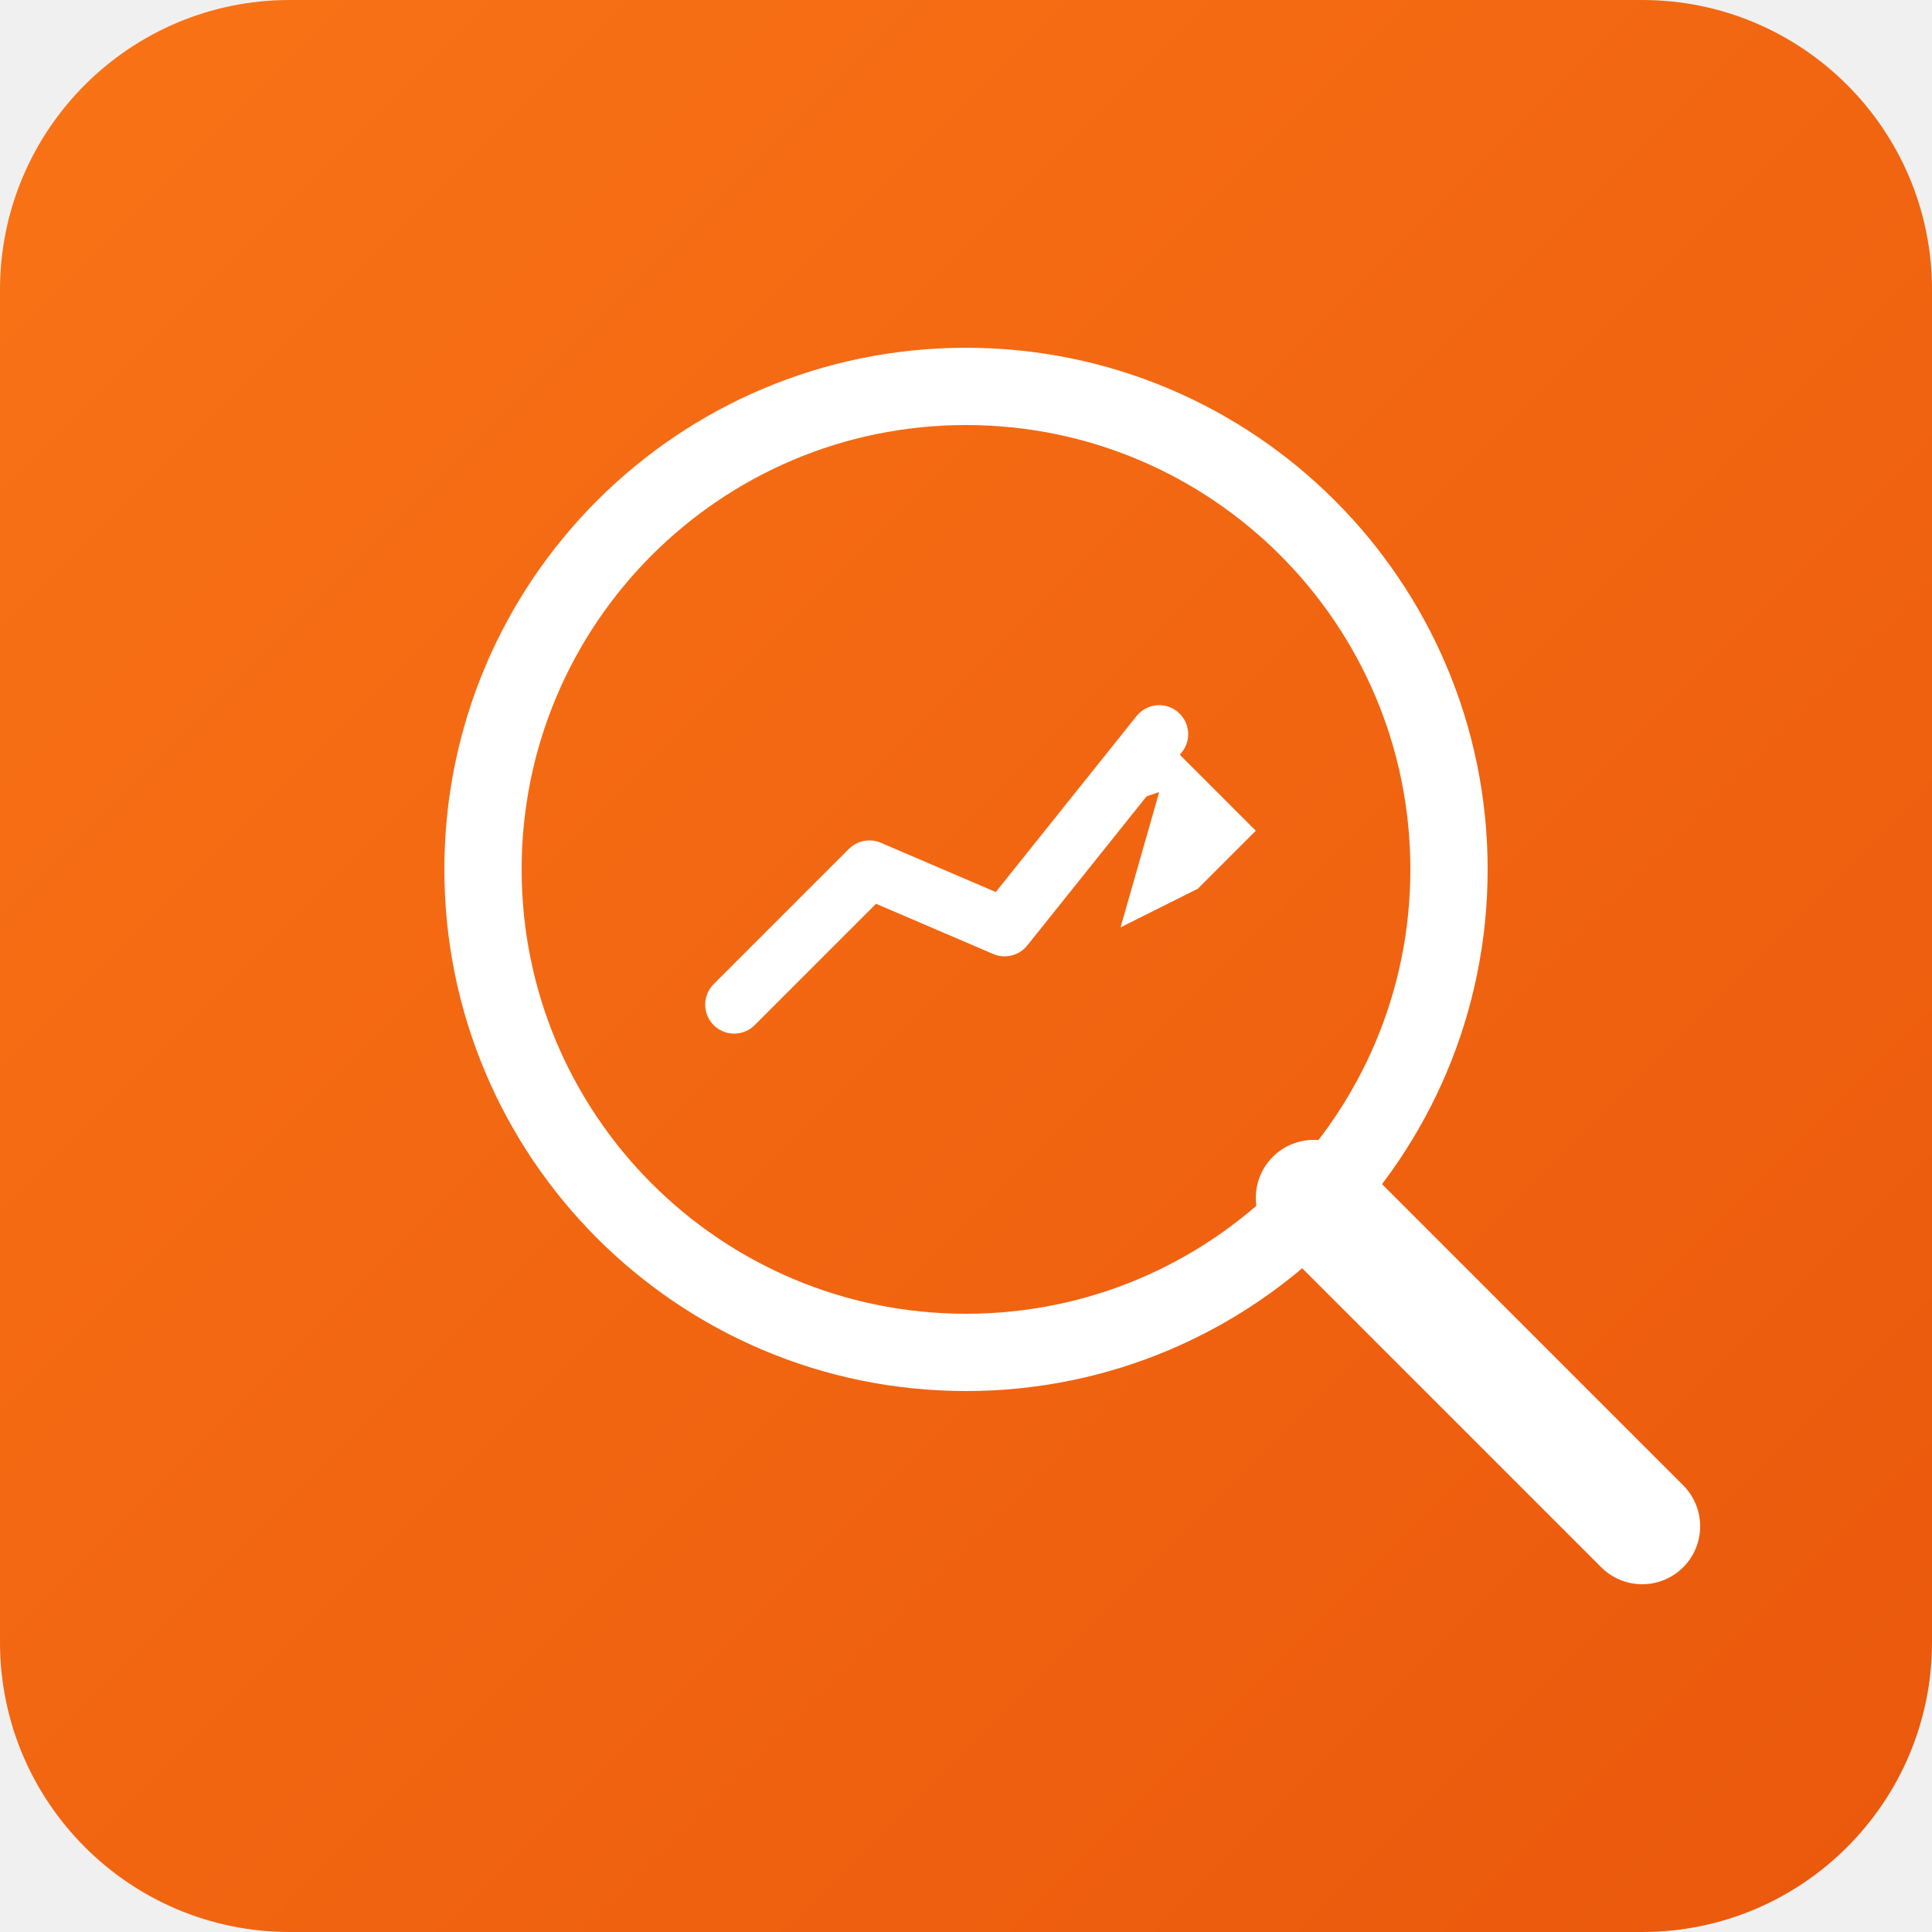
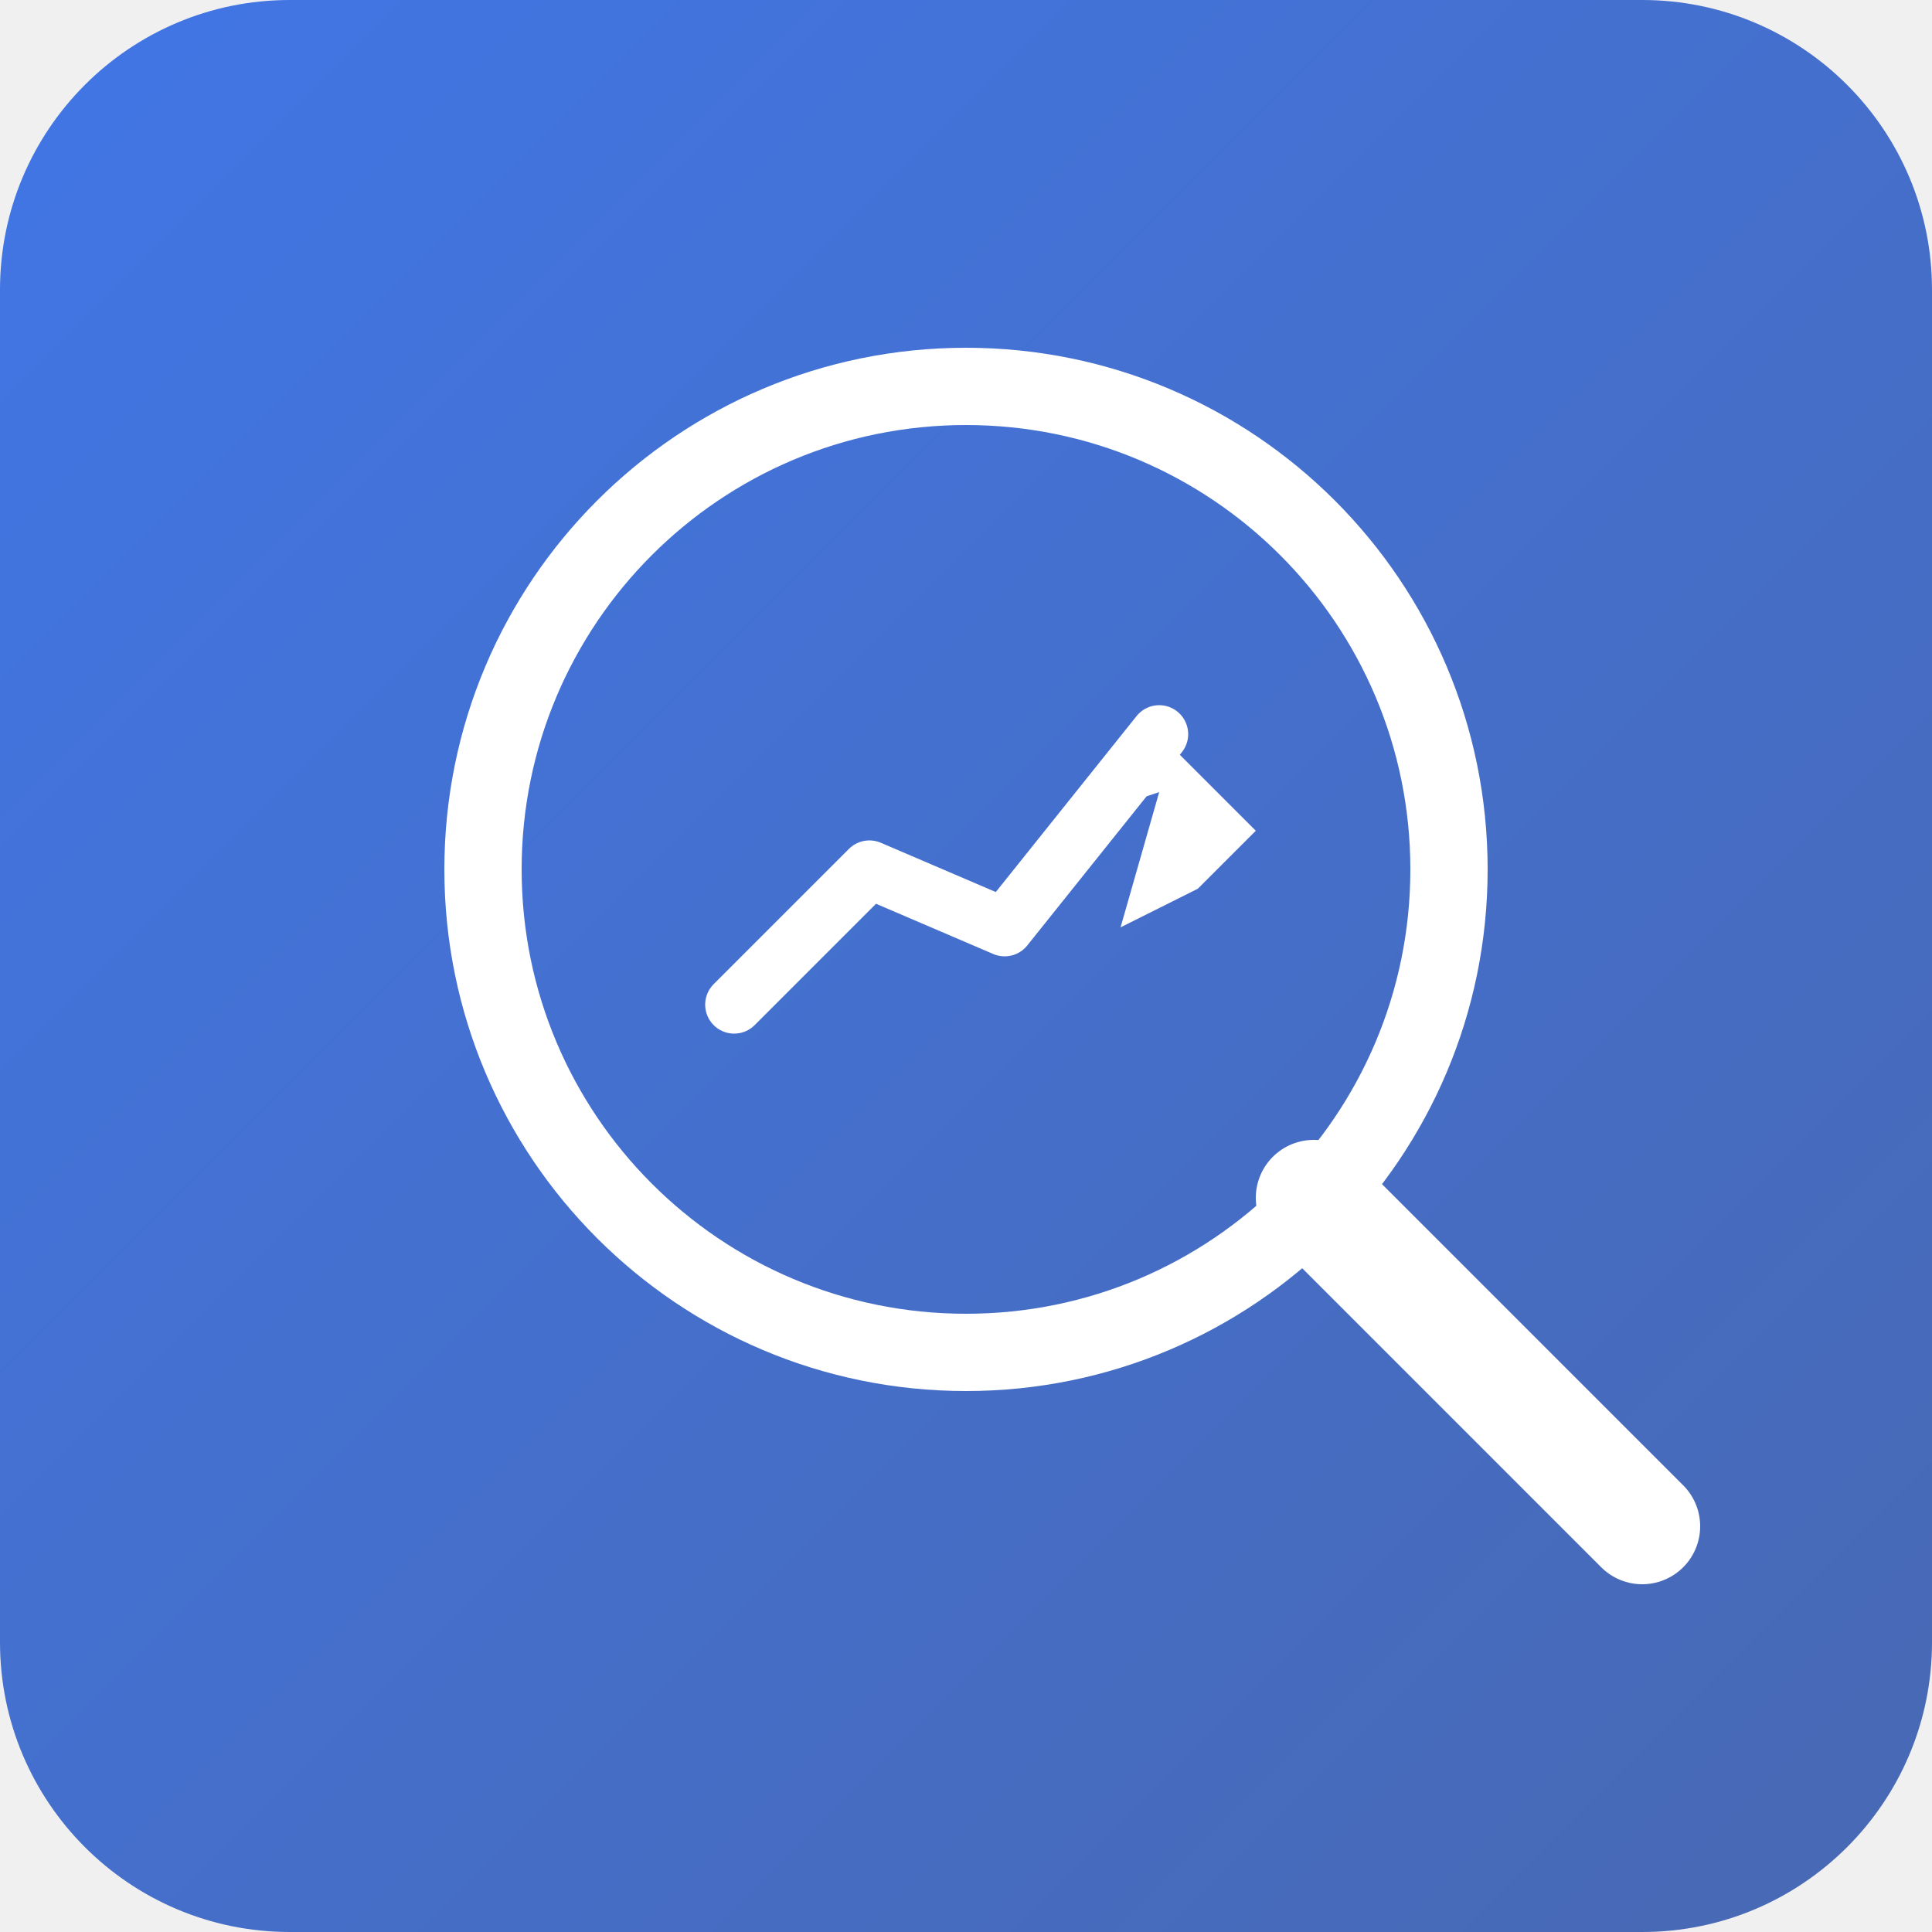
<svg xmlns="http://www.w3.org/2000/svg" viewBox="0 0 100 100">
  <defs>
    <linearGradient id="grad1" x1="0%" y1="0%" x2="100%" y2="100%">
-       <stop offset="0%" style="stop-color:#f97316;stop-opacity:1" />
-       <stop offset="100%" style="stop-color:#ea580c;stop-opacity:1" />
+       <stop offset="0%" style="stop-color:#4176e6;stop-opacity:1" />
+       <stop offset="100%" style="stop-color:#4868b2;stop-opacity:1" />
    </linearGradient>
  </defs>
  <rect width="100" height="100" rx="15" fill="url(#grad1)" />
  <circle cx="50" cy="45" r="25" fill="none" stroke="white" stroke-width="4" />
  <line x1="68" y1="62" x2="85" y2="79" stroke="white" stroke-width="6" stroke-linecap="round" />
  <polyline points="38,52 45,45 52,48 60,38" fill="none" stroke="white" stroke-width="3" stroke-linecap="round" stroke-linejoin="round" />
  <polygon points="60,38 57,42 60,41 58,48 62,46 65,43" fill="white" />
</svg>
